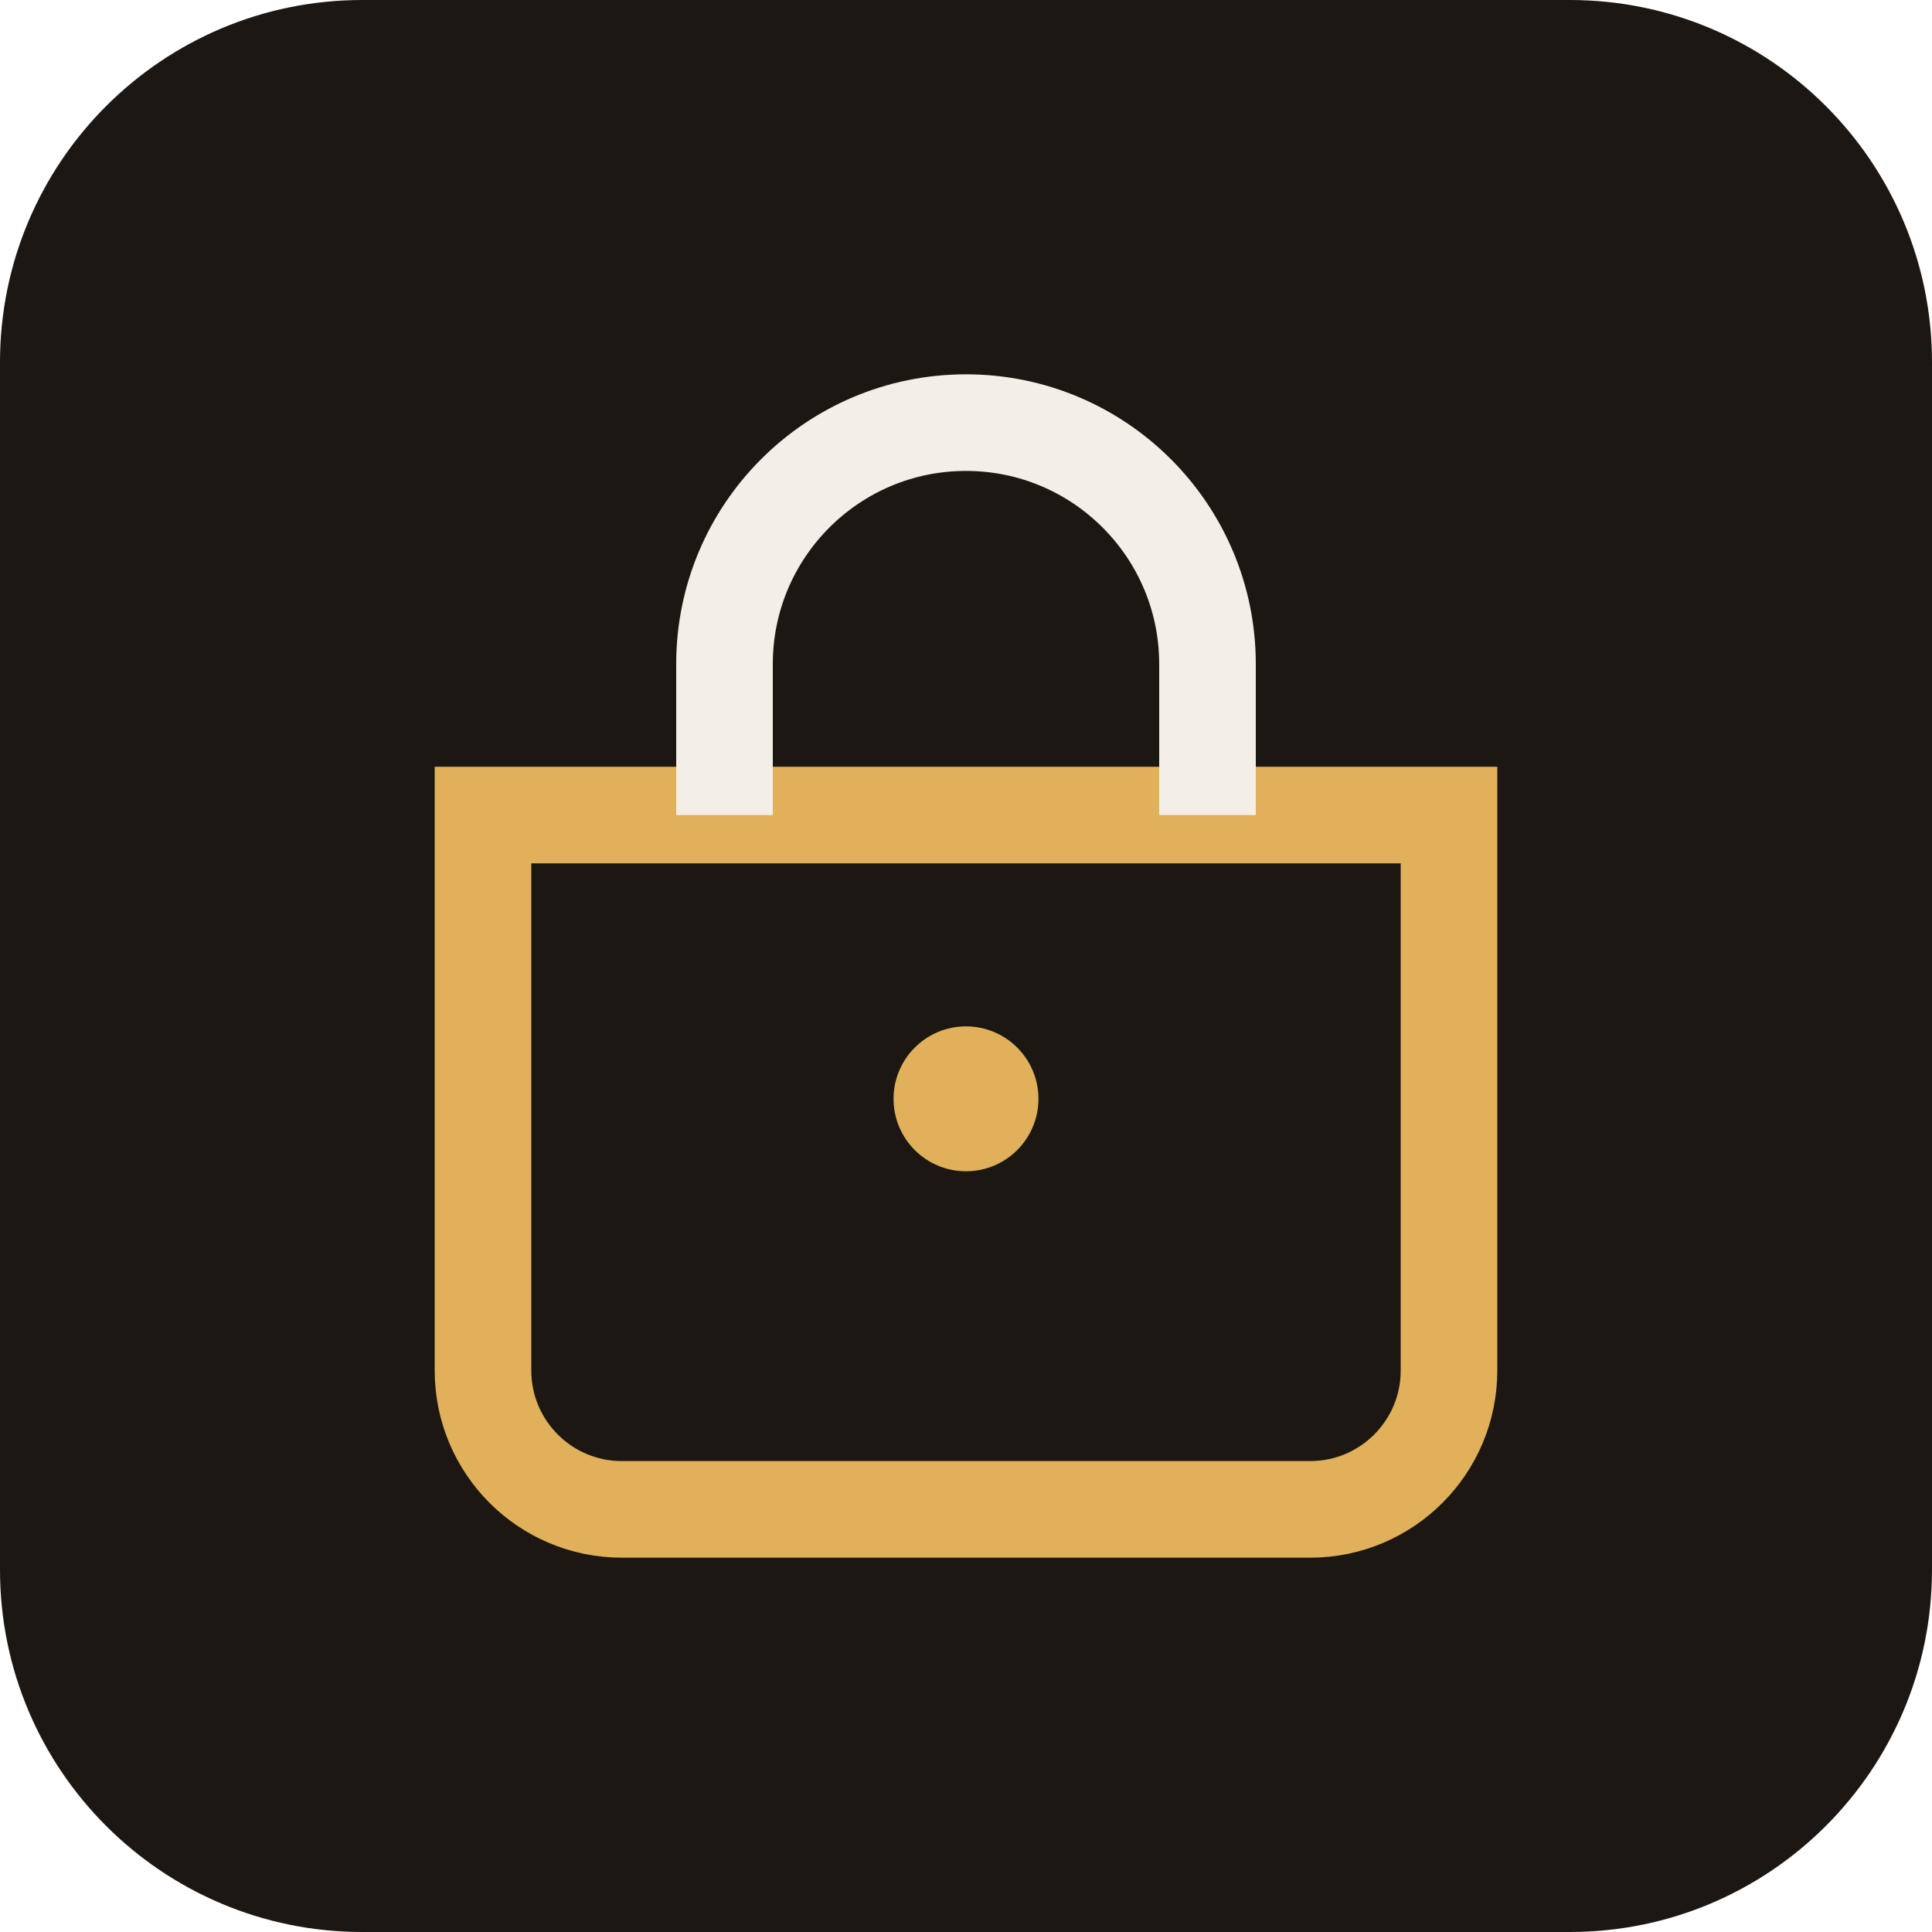
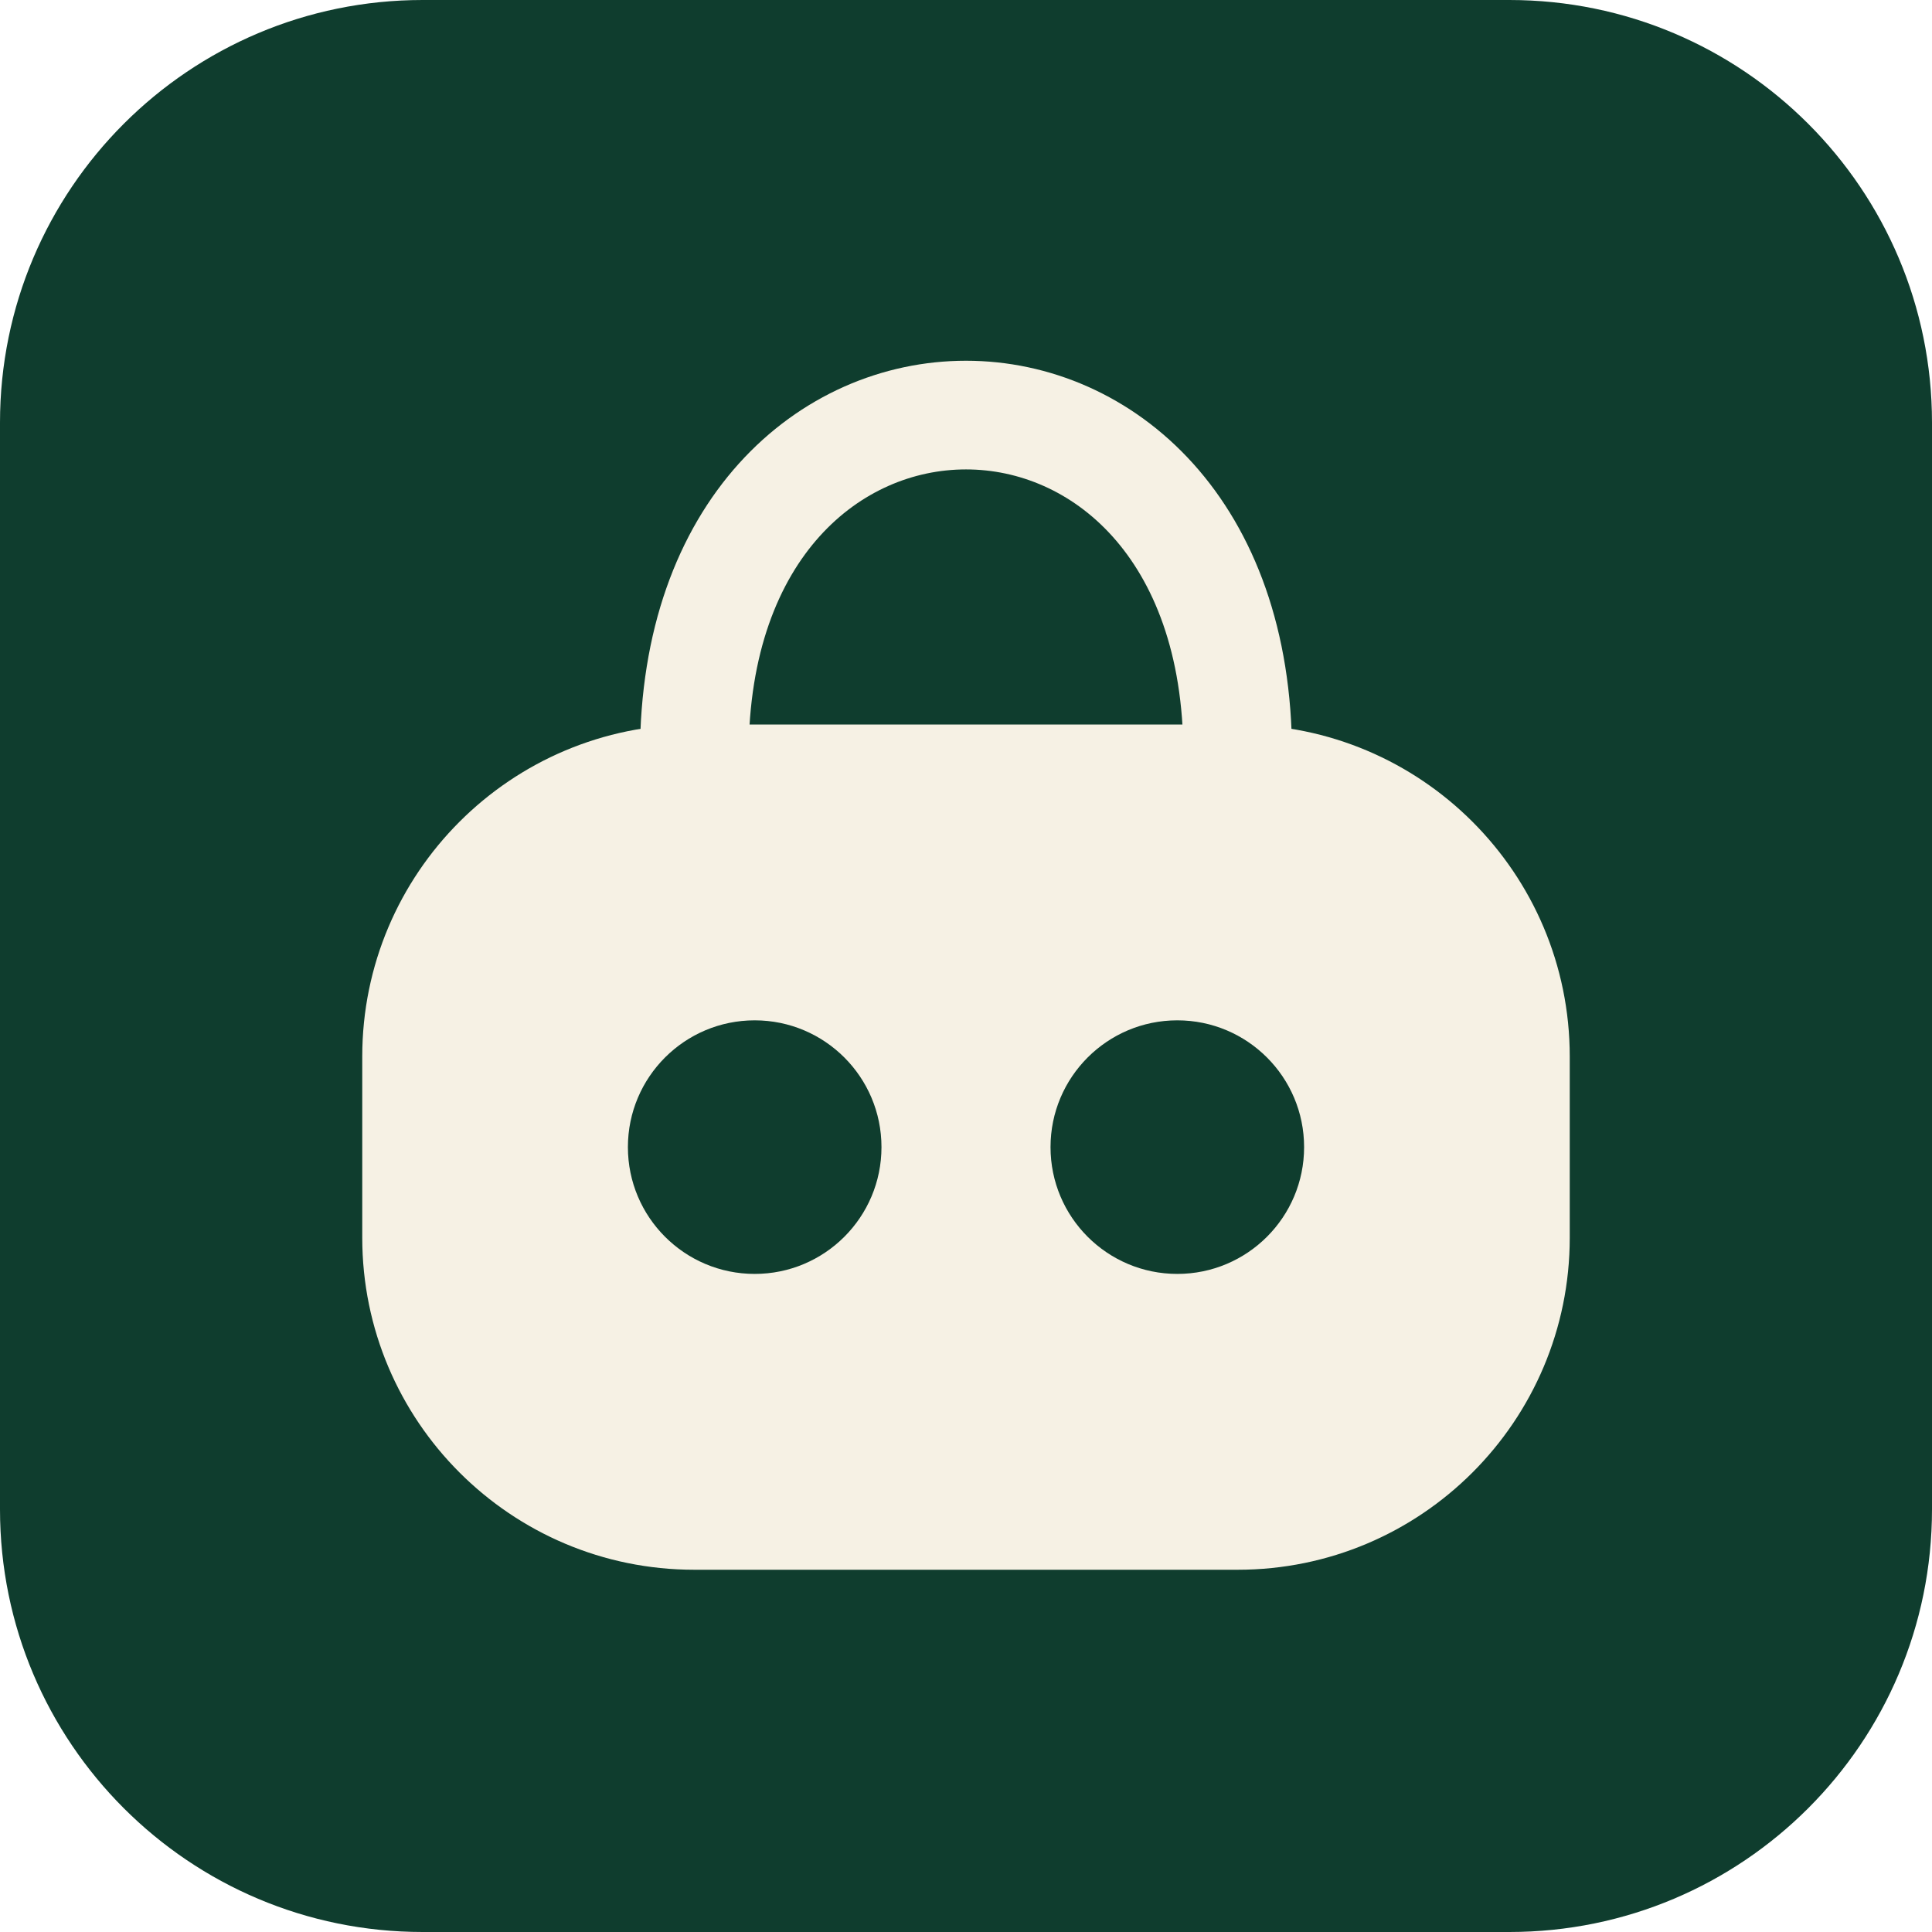
<svg xmlns="http://www.w3.org/2000/svg" viewBox="0 0 32 32" fill="none">
-   <rect width="32" height="32" rx="6" fill="#1c1712" />
-   <path d="M8 13.5h16v9.2a2.3 2.3 0 0 1-2.3 2.3H10.3A2.3 2.3 0 0 1 8 22.7v-9.2Z" stroke="#e0b15a" stroke-width="1.6" />
-   <path d="M12 13.5V11a4 4 0 0 1 8 0v2.5" stroke="#f4efe6" stroke-width="1.6" />
-   <circle cx="16" cy="18.2" r="1.2" fill="#e0b15a" />
+   <rect width="32" height="32" rx="7" fill="#0f3d2e" />
+   <path d="M11.5 12.5c0-7.5 9-7.5 9 0" stroke="#f6f1e4" stroke-width="1.8" stroke-linecap="round" />
+   <rect x="6" y="12" width="20" height="14" rx="5.5" fill="#f6f1e4" />
+   <circle cx="12.5" cy="19" r="2.1" fill="#0f3d2e" />
+   <circle cx="19.5" cy="19" r="2.1" fill="#0f3d2e" />
</svg>
